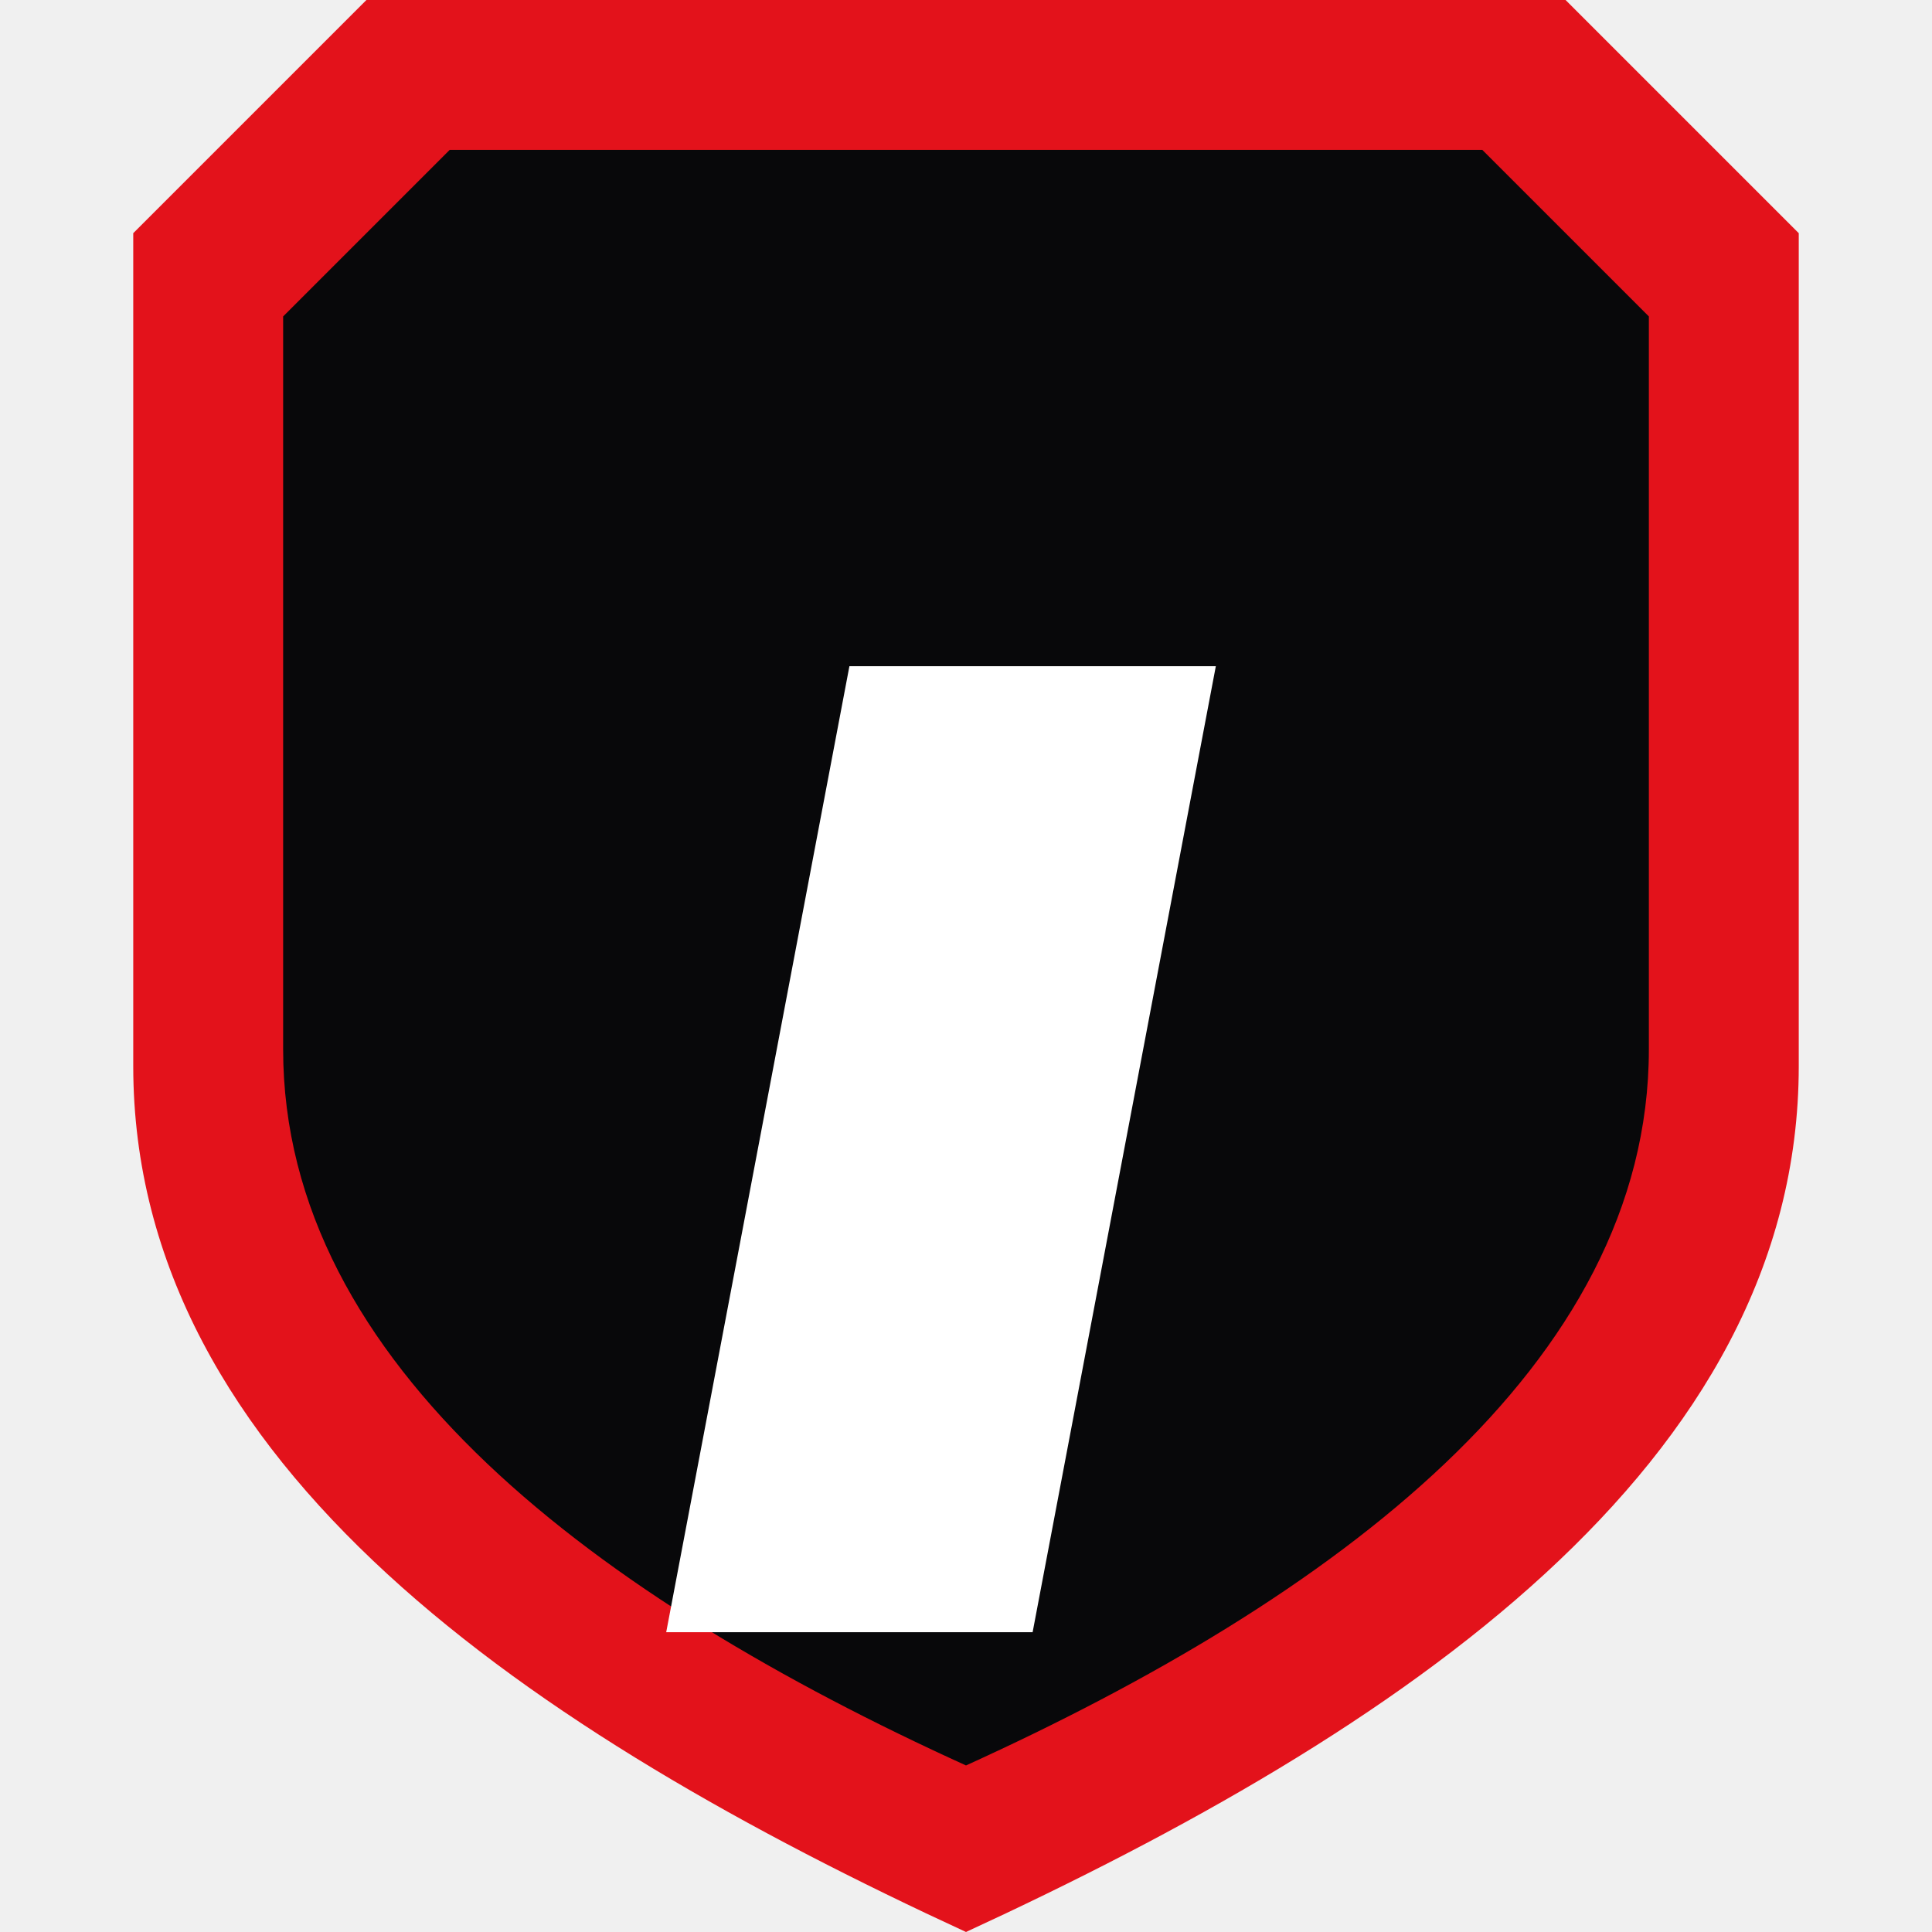
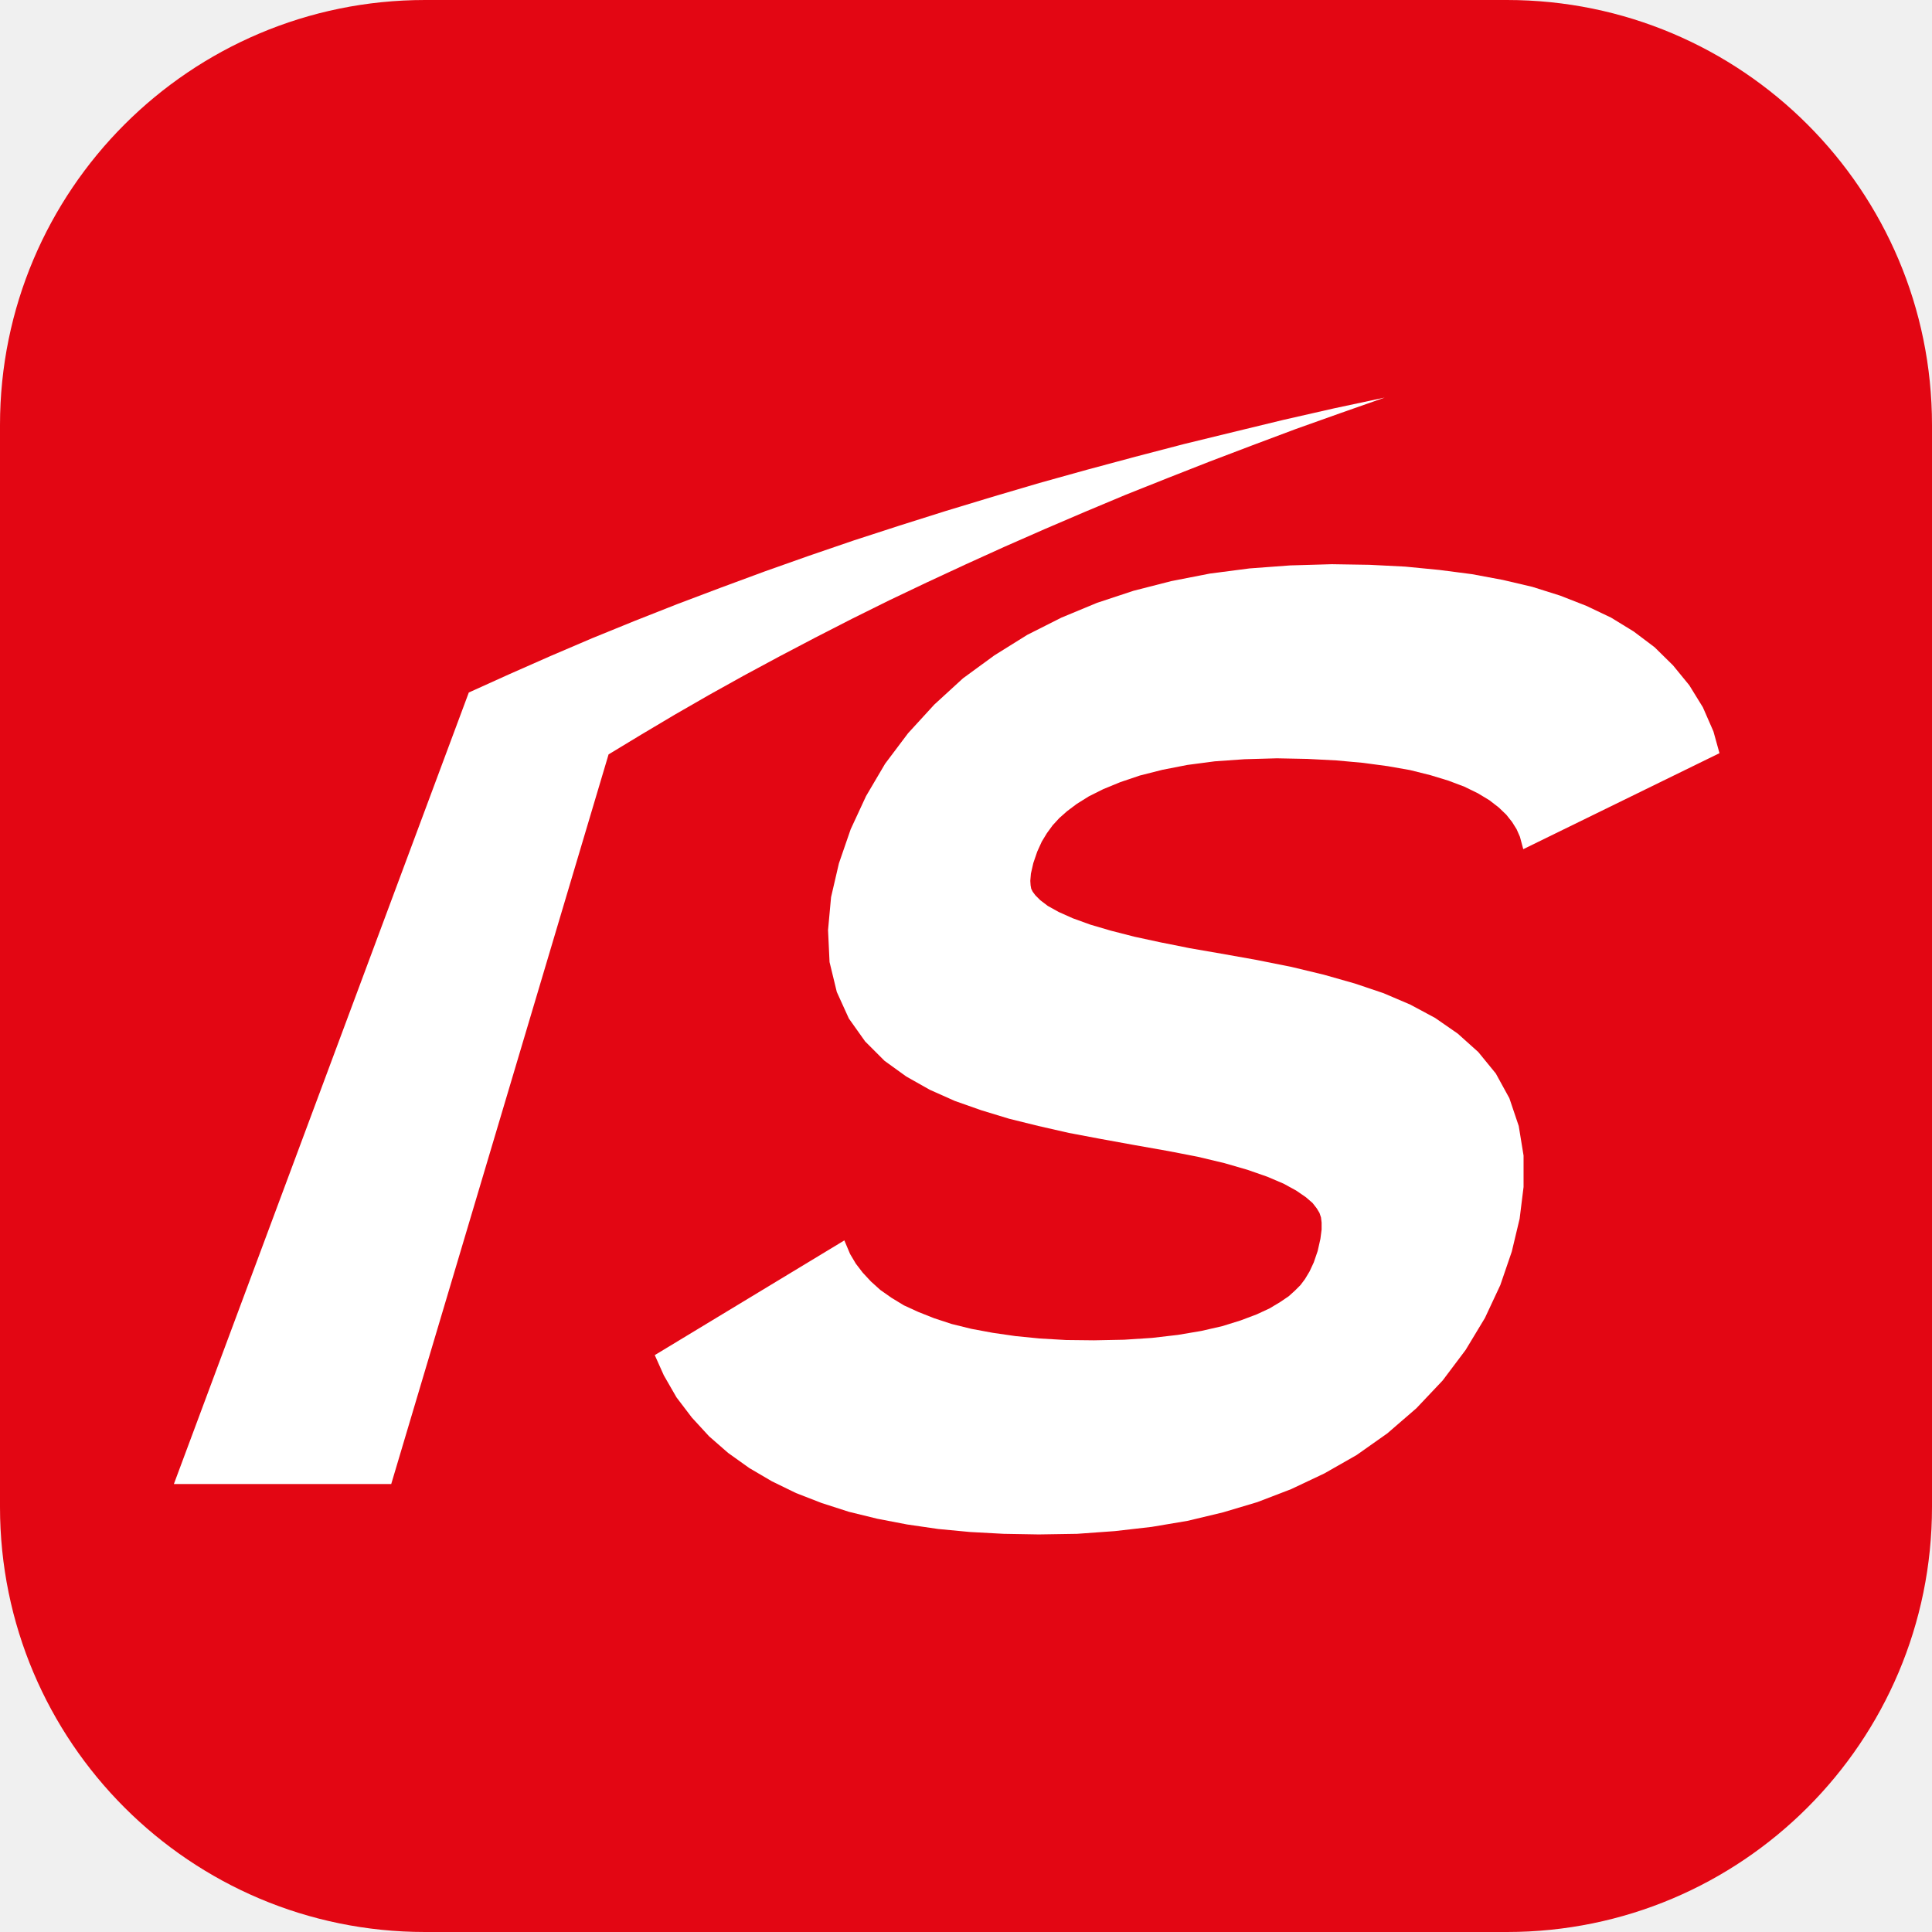
- <svg xmlns="http://www.w3.org/2000/svg" viewBox="-8 0 116 116">
-   <path d="M14 0H86L100 14V64C100 88 76 104 50 116C24 104 0 88 0 64V14Z" fill="#E3121B" />
-   <path d="M19 9H81L91 19V63C91 82 72 96 50 106C28 96 9 82 9 63V19Z" fill="#08080A" />
-   <path d="M43 40H65L54 98H32Z" fill="#FFFFFF" />
+ <svg xmlns="http://www.w3.org/2000/svg" viewBox="0 0 64 64" width="64" height="64">
+   <rect width="64" height="64" rx="14.08" fill="#E30613" />
+   <path d="M5.76 49.16 L12.96 49.16 L20.16 24.99 L21.25 24.33 L22.36 23.67 L23.49 23.02 L24.64 22.38 L25.81 21.75 L27.01 21.12 L28.22 20.50 L29.45 19.89 L30.71 19.29 L31.98 18.70 L33.28 18.11 L34.60 17.53 L35.93 16.96 L37.29 16.39 L38.67 15.84 L40.07 15.29 L41.49 14.75 L42.93 14.21 L44.39 13.69 L45.87 13.17 L44.18 13.53 L42.51 13.91 L40.86 14.31 L39.22 14.71 L37.61 15.13 L36.01 15.56 L34.43 16.00 L32.87 16.46 L31.32 16.93 L29.80 17.41 L28.29 17.90 L26.80 18.41 L25.33 18.93 L23.87 19.47 L22.44 20.01 L21.02 20.57 L19.62 21.14 L18.24 21.73 L16.88 22.33 L15.53 22.94 Z" fill="#FFFFFF" />
+   <path d="M56.96 24.95 L56.76 24.23 L56.41 23.43 L55.96 22.70 L55.42 22.04 L54.81 21.44 L54.12 20.92 L53.37 20.46 L52.55 20.07 L51.68 19.73 L50.76 19.44 L49.78 19.21 L48.76 19.02 L47.68 18.88 L46.55 18.77 L45.37 18.71 L44.12 18.69 L42.74 18.73 L41.39 18.83 L40.08 19.00 L38.80 19.25 L37.55 19.57 L36.34 19.97 L35.16 20.46 L34.03 21.03 L32.94 21.71 L31.90 22.47 L30.95 23.34 L30.08 24.29 L29.32 25.30 L28.69 26.37 L28.18 27.47 L27.79 28.60 L27.53 29.72 L27.43 30.81 L27.48 31.87 L27.72 32.86 L28.12 33.74 L28.66 34.50 L29.30 35.14 L30.02 35.66 L30.80 36.10 L31.63 36.47 L32.51 36.78 L33.43 37.06 L34.40 37.30 L35.41 37.53 L36.47 37.73 L37.57 37.93 L38.70 38.13 L39.68 38.32 L40.56 38.53 L41.32 38.75 L41.98 38.98 L42.52 39.21 L42.94 39.44 L43.26 39.66 L43.48 39.85 L43.62 40.03 L43.71 40.18 L43.76 40.33 L43.78 40.50 L43.78 40.73 L43.74 41.04 L43.65 41.44 L43.52 41.82 L43.38 42.12 L43.23 42.37 L43.08 42.57 L42.90 42.75 L42.69 42.94 L42.41 43.13 L42.06 43.34 L41.63 43.54 L41.10 43.74 L40.49 43.93 L39.79 44.09 L39.02 44.22 L38.16 44.32 L37.24 44.38 L36.24 44.40 L35.32 44.39 L34.45 44.34 L33.64 44.26 L32.88 44.15 L32.18 44.02 L31.53 43.86 L30.95 43.67 L30.42 43.46 L29.94 43.24 L29.53 42.99 L29.16 42.73 L28.85 42.45 L28.58 42.16 L28.35 41.86 L28.16 41.54 L27.97 41.09 L21.69 44.89 L21.99 45.56 L22.41 46.29 L22.92 46.96 L23.49 47.58 L24.12 48.13 L24.82 48.63 L25.57 49.07 L26.37 49.46 L27.22 49.79 L28.12 50.08 L29.06 50.31 L30.05 50.50 L31.08 50.65 L32.14 50.75 L33.25 50.81 L34.41 50.83 L35.68 50.81 L36.93 50.72 L38.15 50.58 L39.34 50.38 L40.51 50.10 L41.65 49.76 L42.77 49.33 L43.87 48.81 L44.94 48.20 L45.96 47.48 L46.92 46.65 L47.79 45.73 L48.55 44.72 L49.19 43.66 L49.70 42.57 L50.08 41.46 L50.34 40.37 L50.47 39.32 L50.47 38.28 L50.31 37.30 L50.00 36.38 L49.55 35.56 L48.97 34.85 L48.29 34.24 L47.54 33.72 L46.72 33.28 L45.83 32.90 L44.88 32.58 L43.86 32.29 L42.78 32.03 L41.63 31.80 L40.45 31.59 L39.41 31.41 L38.46 31.22 L37.58 31.03 L36.80 30.83 L36.12 30.63 L35.54 30.42 L35.07 30.21 L34.71 30.01 L34.46 29.82 L34.30 29.66 L34.21 29.54 L34.16 29.44 L34.14 29.33 L34.13 29.18 L34.15 28.94 L34.23 28.59 L34.36 28.21 L34.51 27.88 L34.68 27.60 L34.87 27.34 L35.09 27.10 L35.35 26.87 L35.67 26.63 L36.07 26.38 L36.55 26.14 L37.11 25.91 L37.76 25.69 L38.51 25.50 L39.33 25.34 L40.24 25.22 L41.23 25.15 L42.30 25.12 L43.31 25.14 L44.27 25.19 L45.15 25.27 L45.97 25.38 L46.71 25.51 L47.39 25.68 L47.98 25.86 L48.51 26.06 L48.96 26.28 L49.34 26.51 L49.65 26.75 L49.90 26.99 L50.09 27.23 L50.24 27.47 L50.35 27.72 L50.46 28.13 Z" fill="#FFFFFF" />
</svg>
